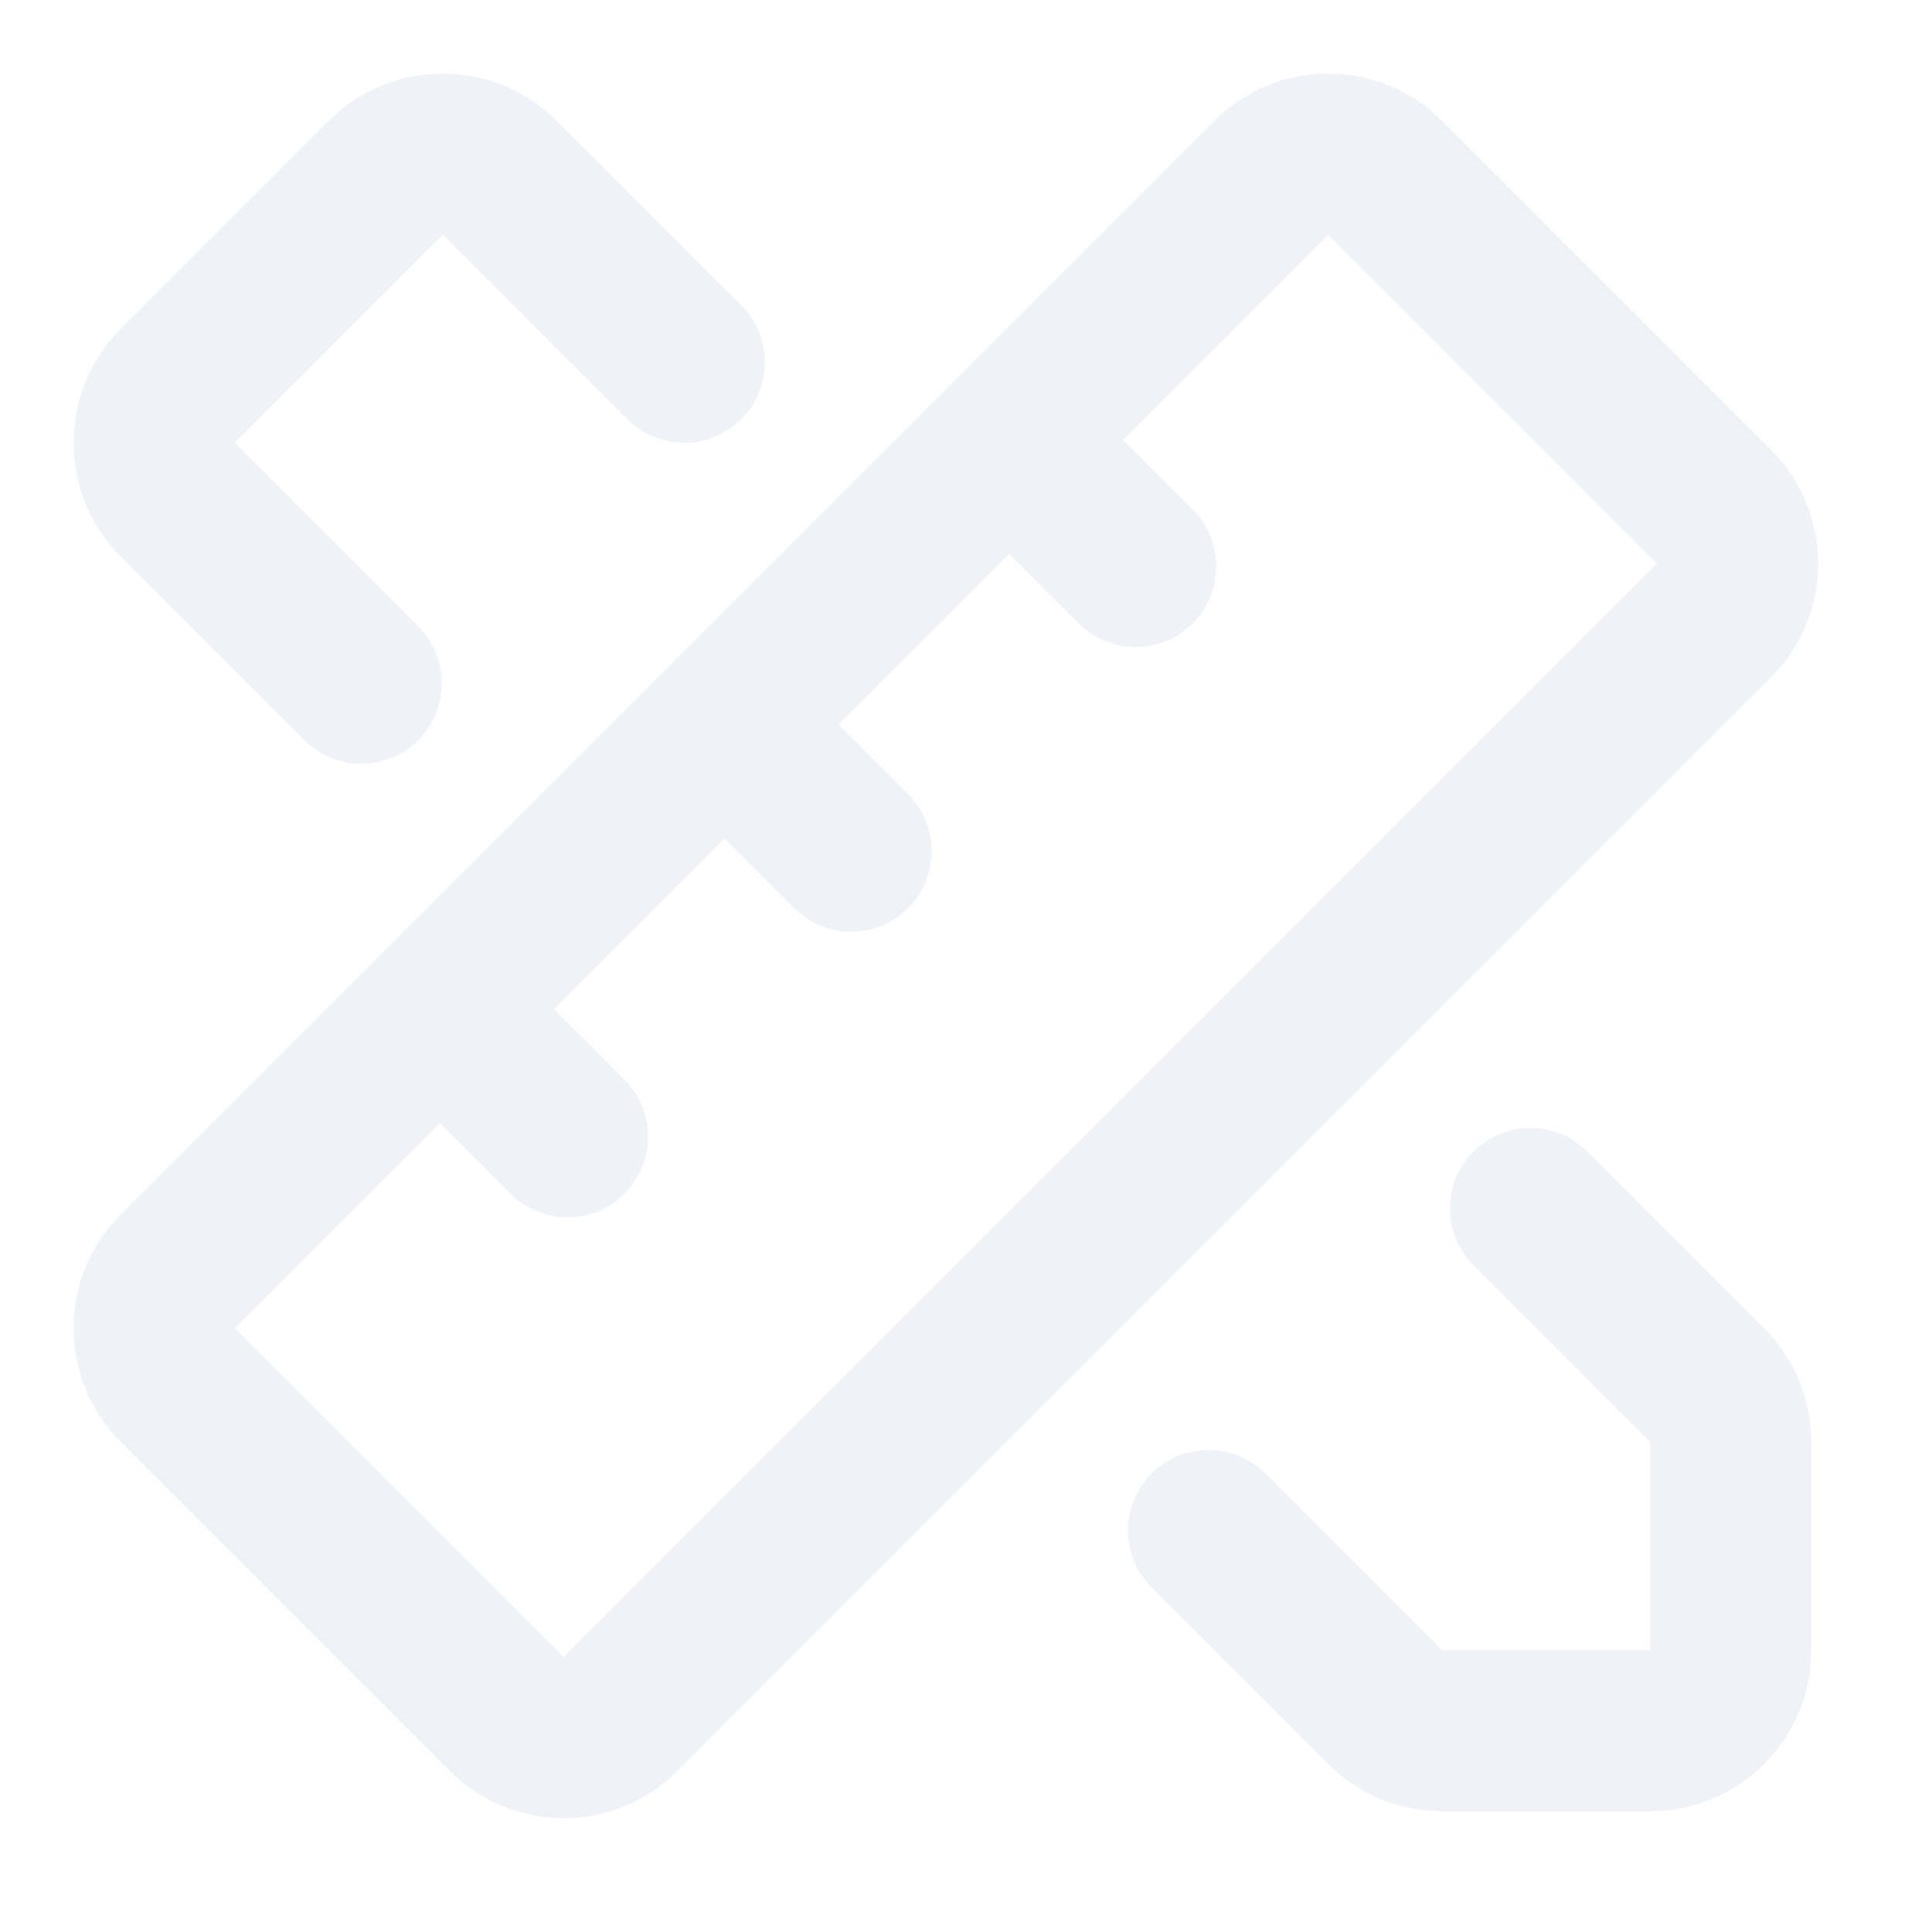
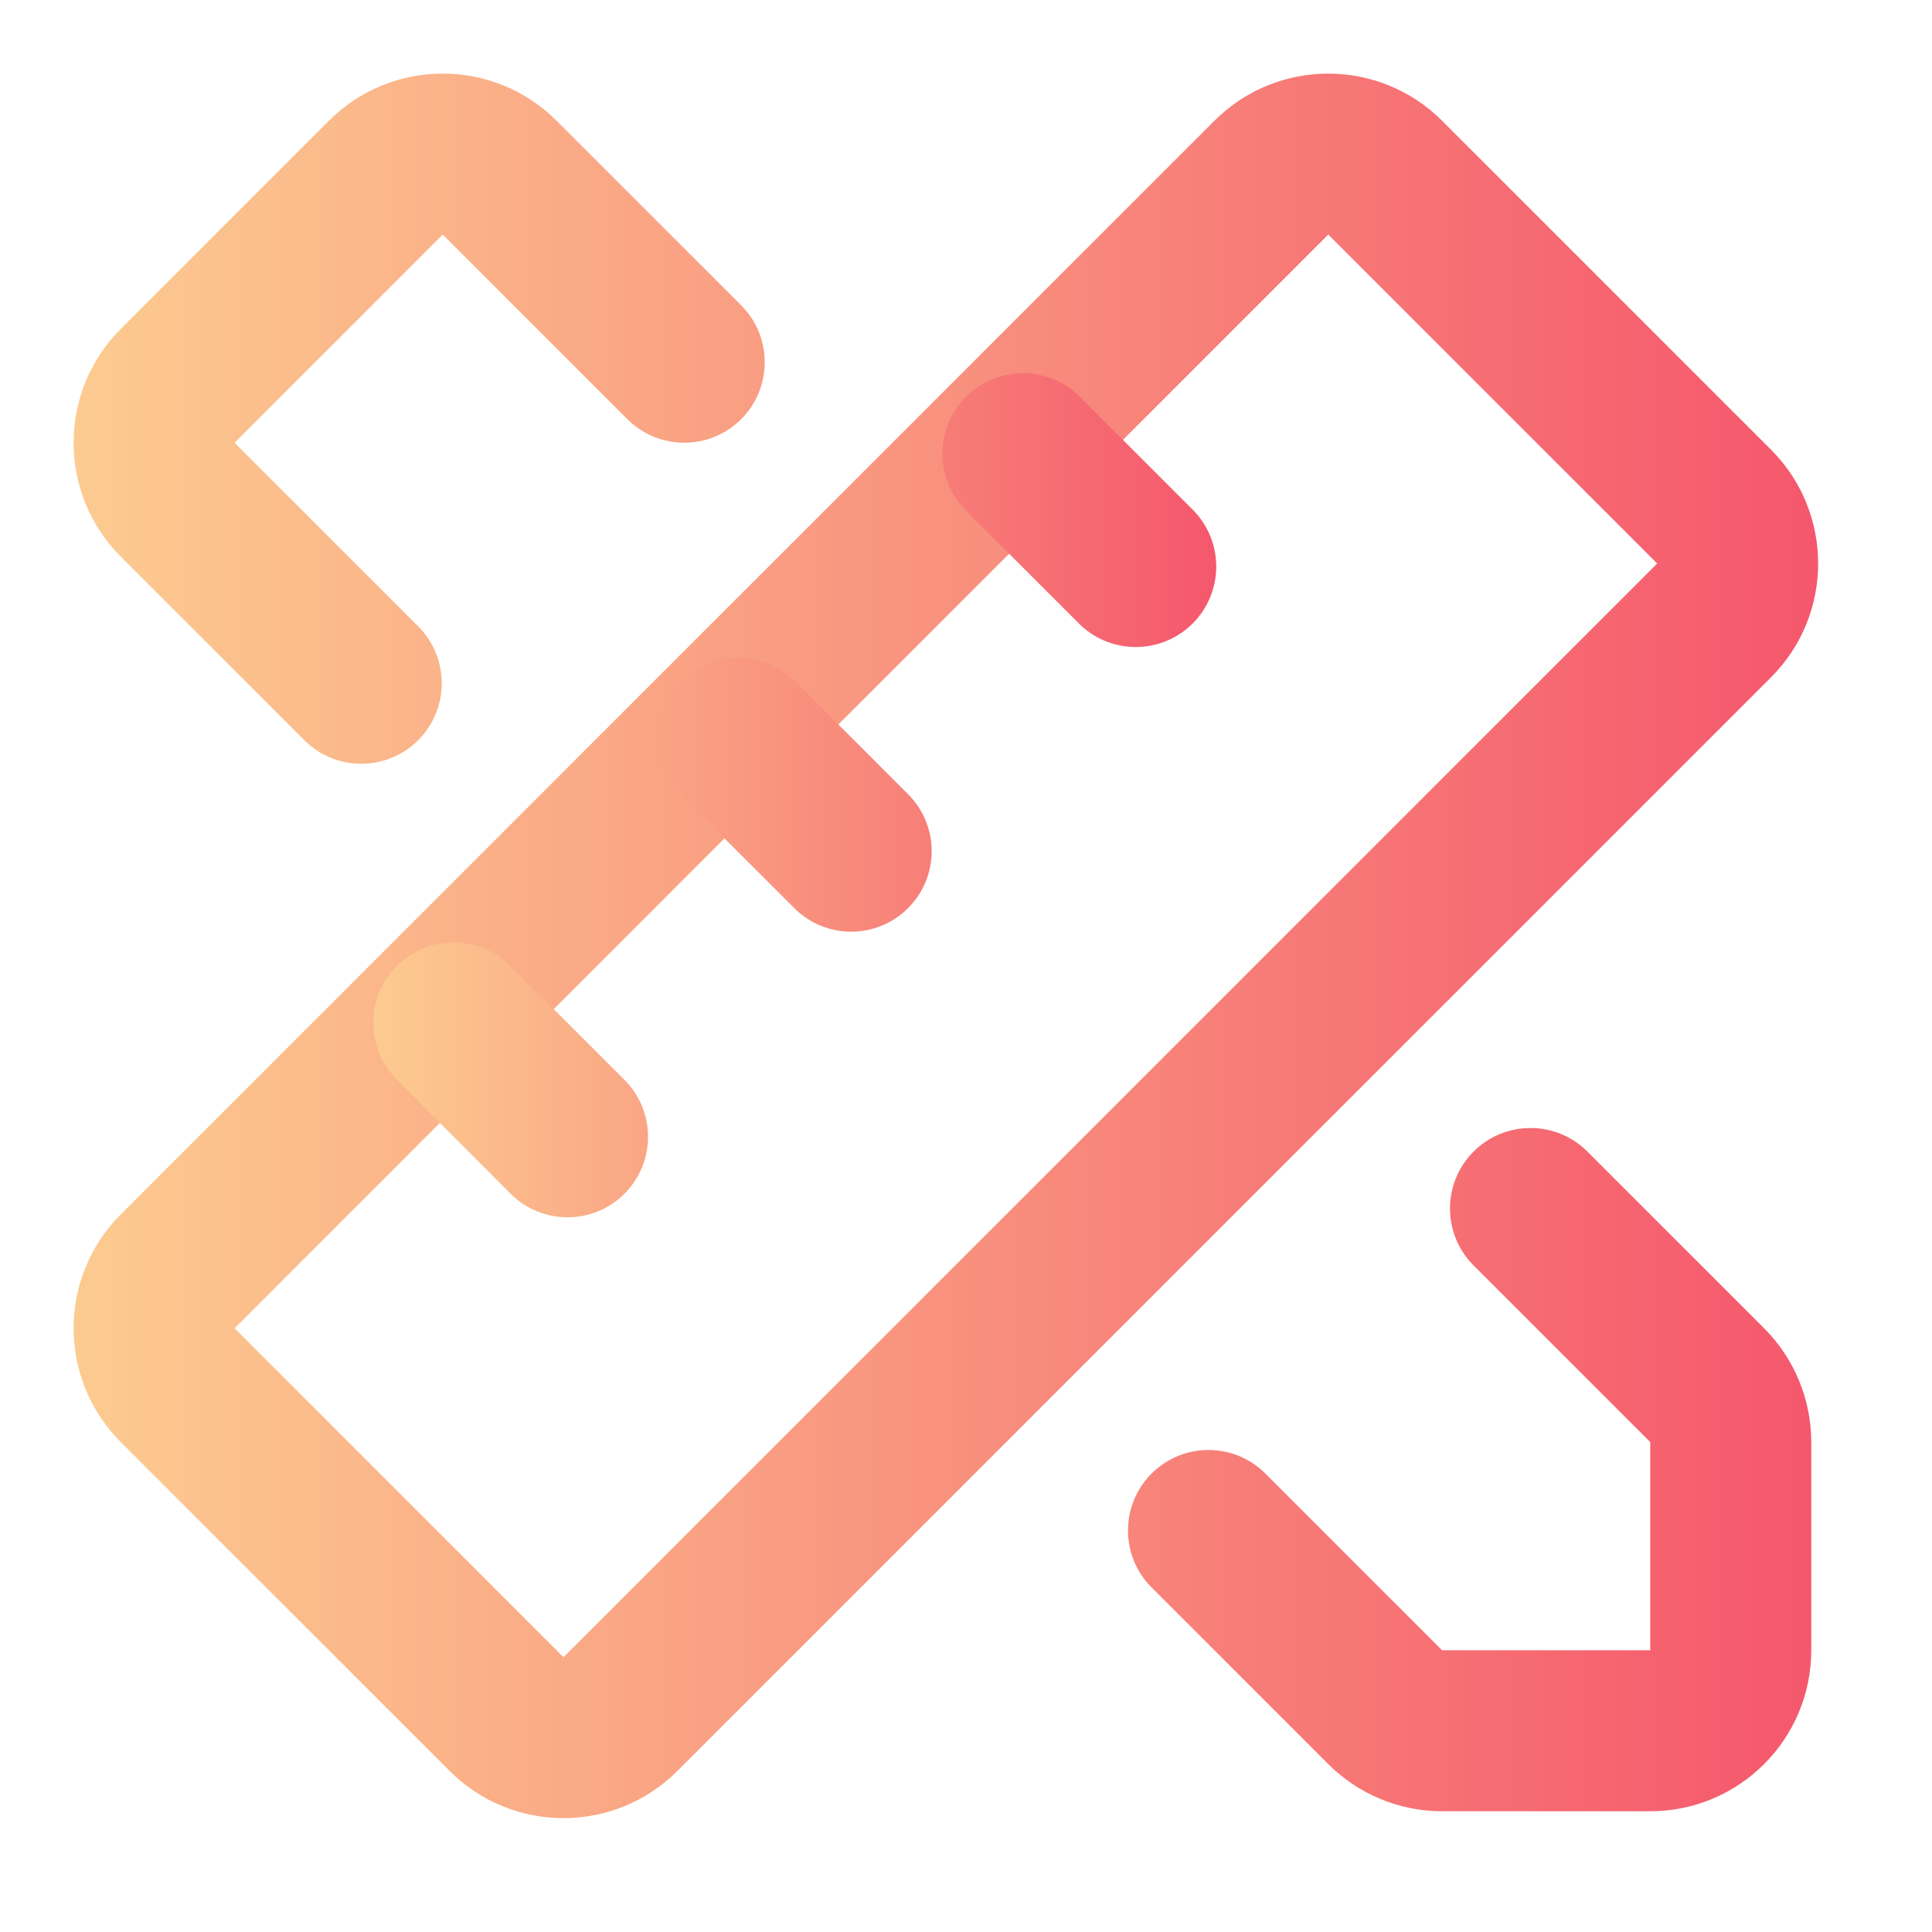
<svg xmlns="http://www.w3.org/2000/svg" t="1625610242251" class="icon" viewBox="0 0 1024 1024" version="1.1" p-id="8960" width="200" height="200">
-   <path d="M64 764.331a85.333 85.333 0 0 1 0-120.661L643.669 64a85.333 85.333 0 0 1 120.661 0L938.667 238.336a85.333 85.333 0 0 1 0 120.661L358.997 938.667a85.333 85.333 0 0 1-120.661 0L64 764.331z m640-640L124.331 704 298.667 878.336 878.336 298.667 704 124.331zM392.832 222.165a42.667 42.667 0 0 0 0-60.331L294.997 64a85.333 85.333 0 0 0-120.661 0L64 174.336a85.333 85.333 0 0 0 0 120.661l97.835 97.835a42.667 42.667 0 0 0 60.331-60.331L124.331 234.667 234.667 124.331l97.835 97.835a42.667 42.667 0 0 0 60.331 0z m387.669 448l94.165 94.165V874.667h-110.336l-94.165-94.165a42.667 42.667 0 0 0-60.331 60.331l94.165 94.165a85.333 85.333 0 0 0 60.331 25.003H874.667a85.333 85.333 0 0 0 85.333-85.333v-110.336a85.333 85.333 0 0 0-25.003-60.331l-94.165-94.165a42.667 42.667 0 0 0-60.331 60.331z" p-id="8961" fill="#EFF2F7" />
-   <path d="M210.304 512a42.667 42.667 0 0 1 60.331 0l60.331 60.331a42.667 42.667 0 0 1-60.331 60.373L210.347 572.288a42.667 42.667 0 0 1 0-60.331zM361.131 361.131a42.667 42.667 0 0 1 60.373 0l60.331 60.373a42.667 42.667 0 0 1-60.331 60.331L361.131 421.504a42.667 42.667 0 0 1 0-60.373zM512 210.304a42.667 42.667 0 0 1 60.331 0l60.331 60.331a42.667 42.667 0 0 1-60.331 60.331L512 270.635a42.667 42.667 0 0 1 0-60.331z" p-id="8962" fill="#EFF2F7" />
+   <defs>
+     <linearGradient id="bg" gradientTransform="rotate(0)">
+       <stop offset="0%" stop-color="#fccb90" />
+       <stop offset="100%" stop-color="#f5576c" />
+     </linearGradient>
+   </defs>
+   <path d="M64 764.331a85.333 85.333 0 0 1 0-120.661L643.669 64a85.333 85.333 0 0 1 120.661 0L938.667 238.336a85.333 85.333 0 0 1 0 120.661L358.997 938.667a85.333 85.333 0 0 1-120.661 0L64 764.331z m640-640L124.331 704 298.667 878.336 878.336 298.667 704 124.331zM392.832 222.165a42.667 42.667 0 0 0 0-60.331L294.997 64a85.333 85.333 0 0 0-120.661 0L64 174.336a85.333 85.333 0 0 0 0 120.661l97.835 97.835a42.667 42.667 0 0 0 60.331-60.331L124.331 234.667 234.667 124.331l97.835 97.835a42.667 42.667 0 0 0 60.331 0z m387.669 448l94.165 94.165V874.667h-110.336l-94.165-94.165a42.667 42.667 0 0 0-60.331 60.331l94.165 94.165a85.333 85.333 0 0 0 60.331 25.003H874.667a85.333 85.333 0 0 0 85.333-85.333v-110.336a85.333 85.333 0 0 0-25.003-60.331l-94.165-94.165a42.667 42.667 0 0 0-60.331 60.331z" p-id="8961" fill="url(#bg)" />
+   <path d="M210.304 512a42.667 42.667 0 0 1 60.331 0l60.331 60.331a42.667 42.667 0 0 1-60.331 60.373L210.347 572.288a42.667 42.667 0 0 1 0-60.331zM361.131 361.131a42.667 42.667 0 0 1 60.373 0l60.331 60.373a42.667 42.667 0 0 1-60.331 60.331L361.131 421.504a42.667 42.667 0 0 1 0-60.373zM512 210.304a42.667 42.667 0 0 1 60.331 0l60.331 60.331a42.667 42.667 0 0 1-60.331 60.331L512 270.635a42.667 42.667 0 0 1 0-60.331z" p-id="8962" fill="url(#bg)" />
</svg>
